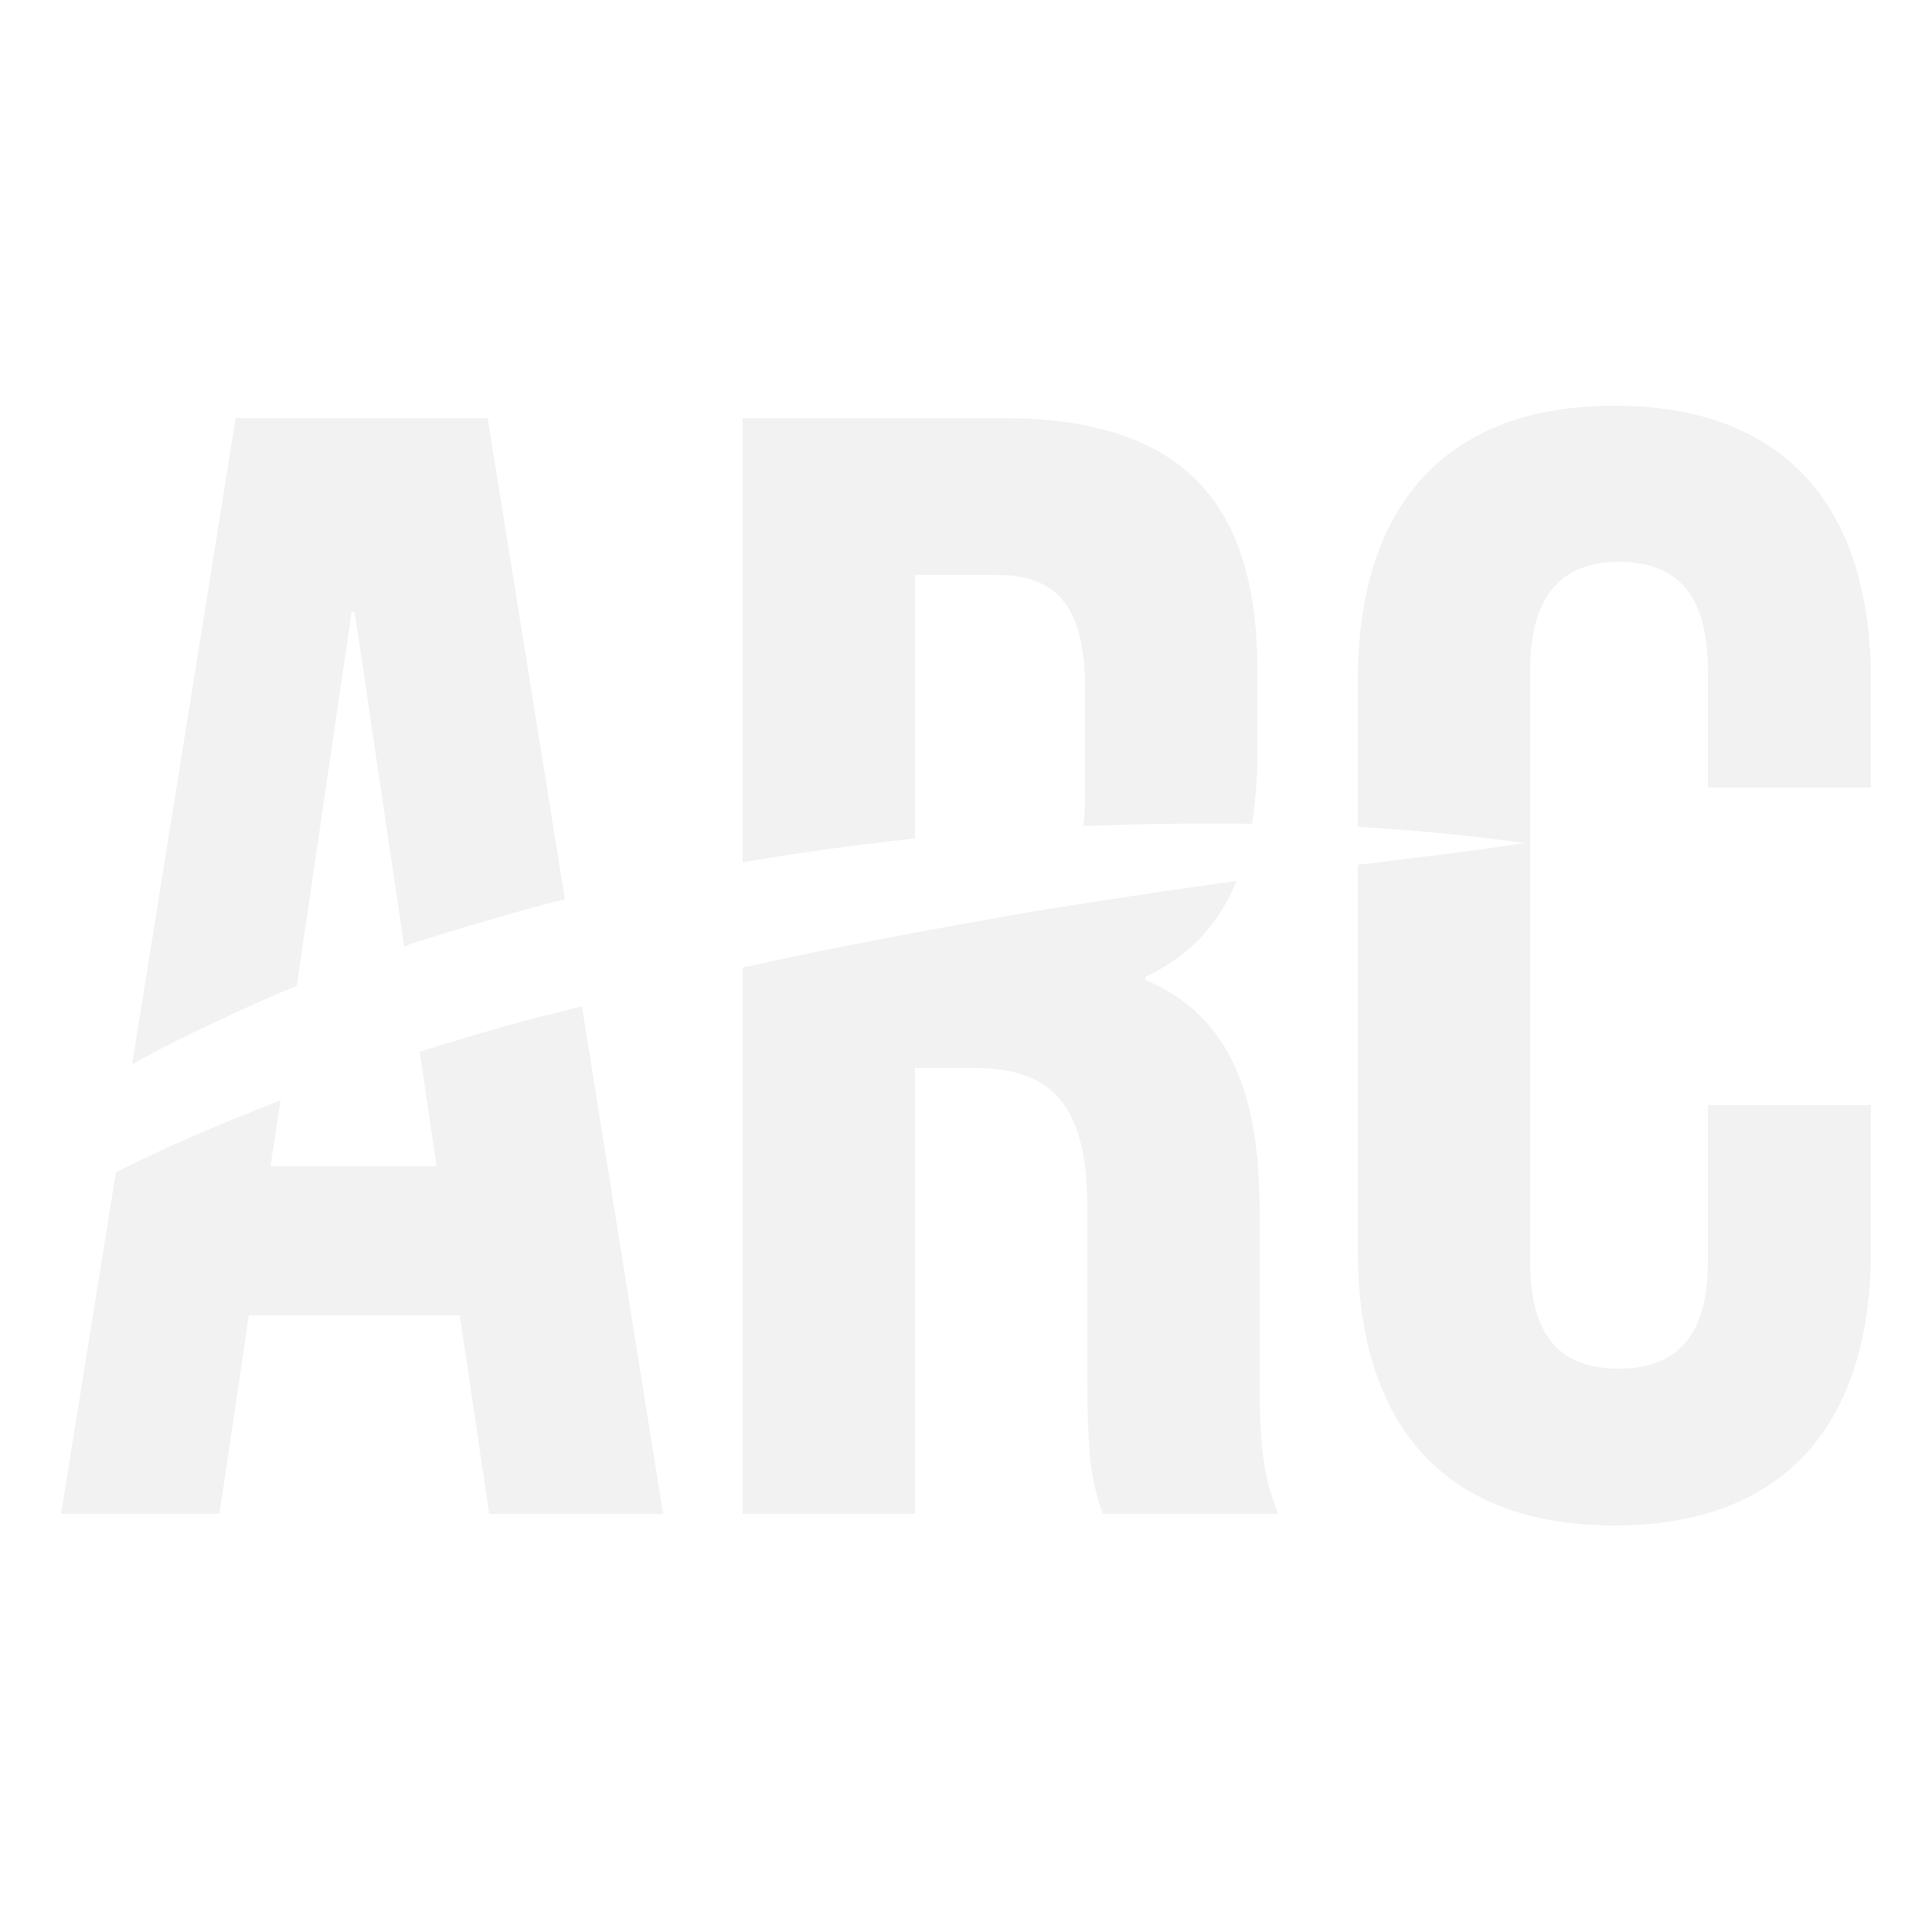
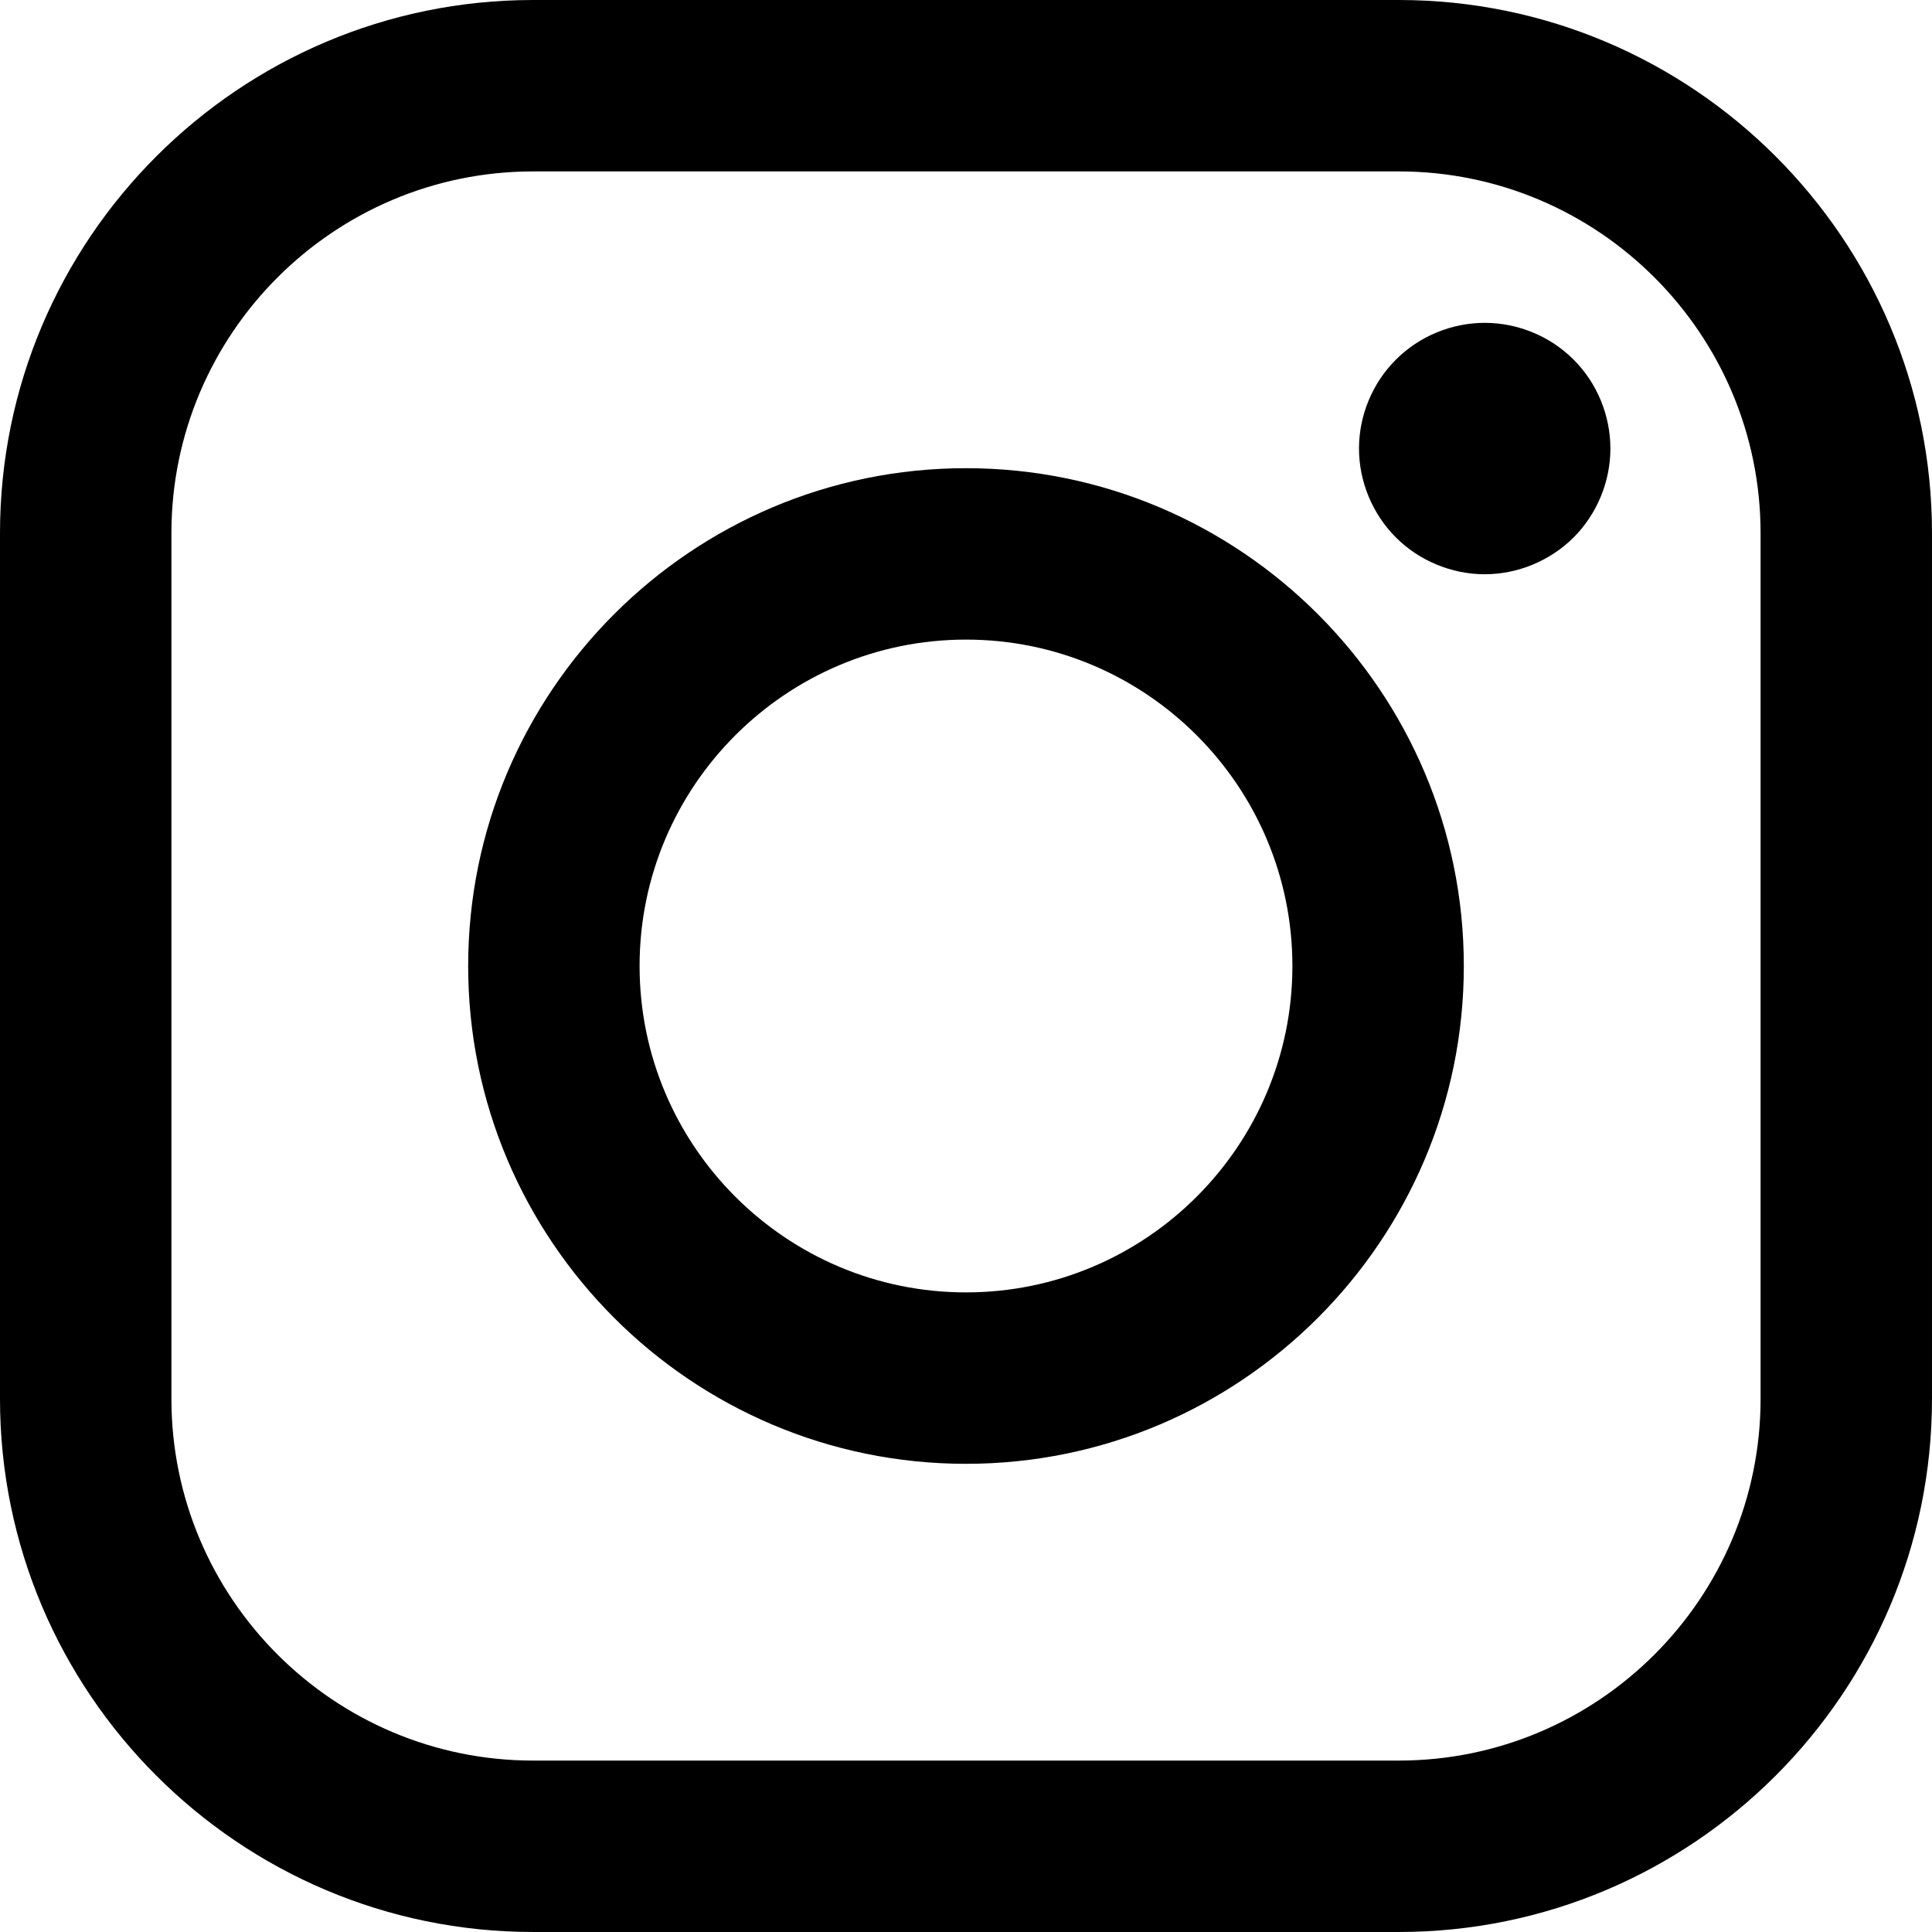
- <svg xmlns="http://www.w3.org/2000/svg" version="1.1" id="Layer_1" x="0px" y="0px" viewBox="0 0 250 250" style="enable-background:new 0 0 250 250;" xml:space="preserve">
-   <style type="text/css">
- 	.st0{fill:none;}
- 	.st1{fill:#F2F2F2;}
- </style>
+ <svg xmlns="http://www.w3.org/2000/svg" version="1.1" id="Layer_1" x="0px" y="0px" width="169.063px" height="169.063px" viewBox="0 0 169.063 169.063" style="enable-background:new 0 0 169.063 169.063;" xml:space="preserve">
  <g>
-     <path class="st0" d="M36.2,142.4l-1.3,8.5h21.5l-2.2-14.8c-4,1.3-8,2.6-12,4C40.3,140.9,38.3,141.6,36.2,142.4z" />
-     <path class="st0" d="M140.5,89c0-10.1-3.4-14.6-11.3-14.6h-10.7v34.1c4.8-0.5,9.6-0.9,14.4-1.3c2.5-0.2,5-0.3,7.5-0.4   c0.2-1.2,0.2-2.5,0.2-3.9V89z" />
-     <path class="st0" d="M45.5,79.2l-7.1,48.4c4.6-1.9,9.2-3.5,13.9-5.1l-6.4-43.3H45.5z" />
-     <path class="st1" d="M57.2,135.2c-1,0.3-1.9,0.6-2.9,0.9l2.2,14.8H35l1.3-8.5c-7.3,2.8-14.4,5.8-21.3,9.3l-7.1,44.2h20.5l3.8-25.7   h27.3l3.8,25.7h22.5l-10.5-65.7c-1,0.3-2,0.5-3.1,0.8C67.2,132.2,62.1,133.7,57.2,135.2z" />
-     <path class="st1" d="M37.6,127.9c0.3-0.1,0.5-0.2,0.8-0.3l7.1-48.4h0.4l6.4,43.3c0.2-0.1,0.5-0.2,0.7-0.3   c5.2-1.7,10.4-3.2,15.7-4.7c1.5-0.4,2.9-0.8,4.4-1.1l-10-62.3H30.5l-13.4,83.6c1.8-1,3.7-2,5.5-2.9C27.6,132.3,32.6,130,37.6,127.9   z" />
-     <path class="st1" d="M118.4,74.4h10.7c7.9,0,11.3,4.5,11.3,14.6v14c0,1.4-0.1,2.7-0.2,3.9c7.3-0.3,14.6-0.4,21.8-0.3   c0.4-2.6,0.7-5.5,0.7-8.6V86.7c0-21.9-9.9-32.6-33-32.6H96.1v57.5c7.4-1.3,14.8-2.3,22.3-3.1V74.4z" />
-     <path class="st1" d="M96.1,125.2v70.7h22.3v-57.7h7.7c10.1,0,14.6,4.9,14.6,18v22.3c0,11.5,0.8,13.8,2,17.4h22.7   c-2.2-5.3-2.4-10.3-2.4-17.2v-21.9c0-14.8-3.6-25.3-14.8-30v-0.4c5.6-2.6,9.5-6.7,11.8-12.4c-8.7,1.2-17.4,2.5-26,3.9   C121.3,120.1,108.7,122.4,96.1,125.2z" />
-     <path class="st1" d="M242.1,101.9V88.1c0-22.7-11.3-35.6-33.2-35.6s-33.2,13-33.2,35.6V107c7.2,0.4,14.4,1.1,21.6,2.1   c-5.3,0.8-10.7,1.5-16,2.1c-1.9,0.3-3.7,0.5-5.6,0.7v49.9c0,22.7,11.3,35.6,33.2,35.6s33.2-13,33.2-35.6V143h-21.1v20.3   c0,10.1-4.5,13.8-11.5,13.8c-7.1,0-11.5-3.6-11.5-13.8V86.7c0-10.1,4.5-14,11.5-14c7.1,0,11.5,3.8,11.5,14v15.2H242.1z" />
+     <path d="M122.406,0H46.654C20.929,0,0,20.93,0,46.655v75.752c0,25.726,20.929,46.655,46.654,46.655h75.752   c25.727,0,46.656-20.93,46.656-46.655V46.655C169.063,20.93,148.133,0,122.406,0z M154.063,122.407   c0,17.455-14.201,31.655-31.656,31.655H46.654C29.2,154.063,15,139.862,15,122.407V46.655C15,29.201,29.2,15,46.654,15h75.752   c17.455,0,31.656,14.201,31.656,31.655V122.407z" />
+     <path d="M84.531,40.97c-24.021,0-43.563,19.542-43.563,43.563c0,24.02,19.542,43.561,43.563,43.561s43.563-19.541,43.563-43.561   C128.094,60.512,108.552,40.97,84.531,40.97z M84.531,113.093c-15.749,0-28.563-12.812-28.563-28.561   c0-15.75,12.813-28.563,28.563-28.563s28.563,12.813,28.563,28.563C113.094,100.281,100.28,113.093,84.531,113.093z" />
+     <path d="M129.921,28.251c-2.89,0-5.729,1.17-7.77,3.22c-2.051,2.04-3.23,4.88-3.23,7.78c0,2.891,1.18,5.73,3.23,7.78   c2.04,2.04,4.88,3.22,7.77,3.22c2.9,0,5.73-1.18,7.78-3.22c2.05-2.05,3.22-4.89,3.22-7.78c0-2.9-1.17-5.74-3.22-7.78   C135.661,29.421,132.821,28.251,129.921,28.251z" />
  </g>
+   <g>
+ </g>
+   <g>
+ </g>
+   <g>
+ </g>
+   <g>
+ </g>
+   <g>
+ </g>
+   <g>
+ </g>
+   <g>
+ </g>
+   <g>
+ </g>
+   <g>
+ </g>
+   <g>
+ </g>
+   <g>
+ </g>
+   <g>
+ </g>
+   <g>
+ </g>
+   <g>
+ </g>
+   <g>
+ </g>
</svg>
